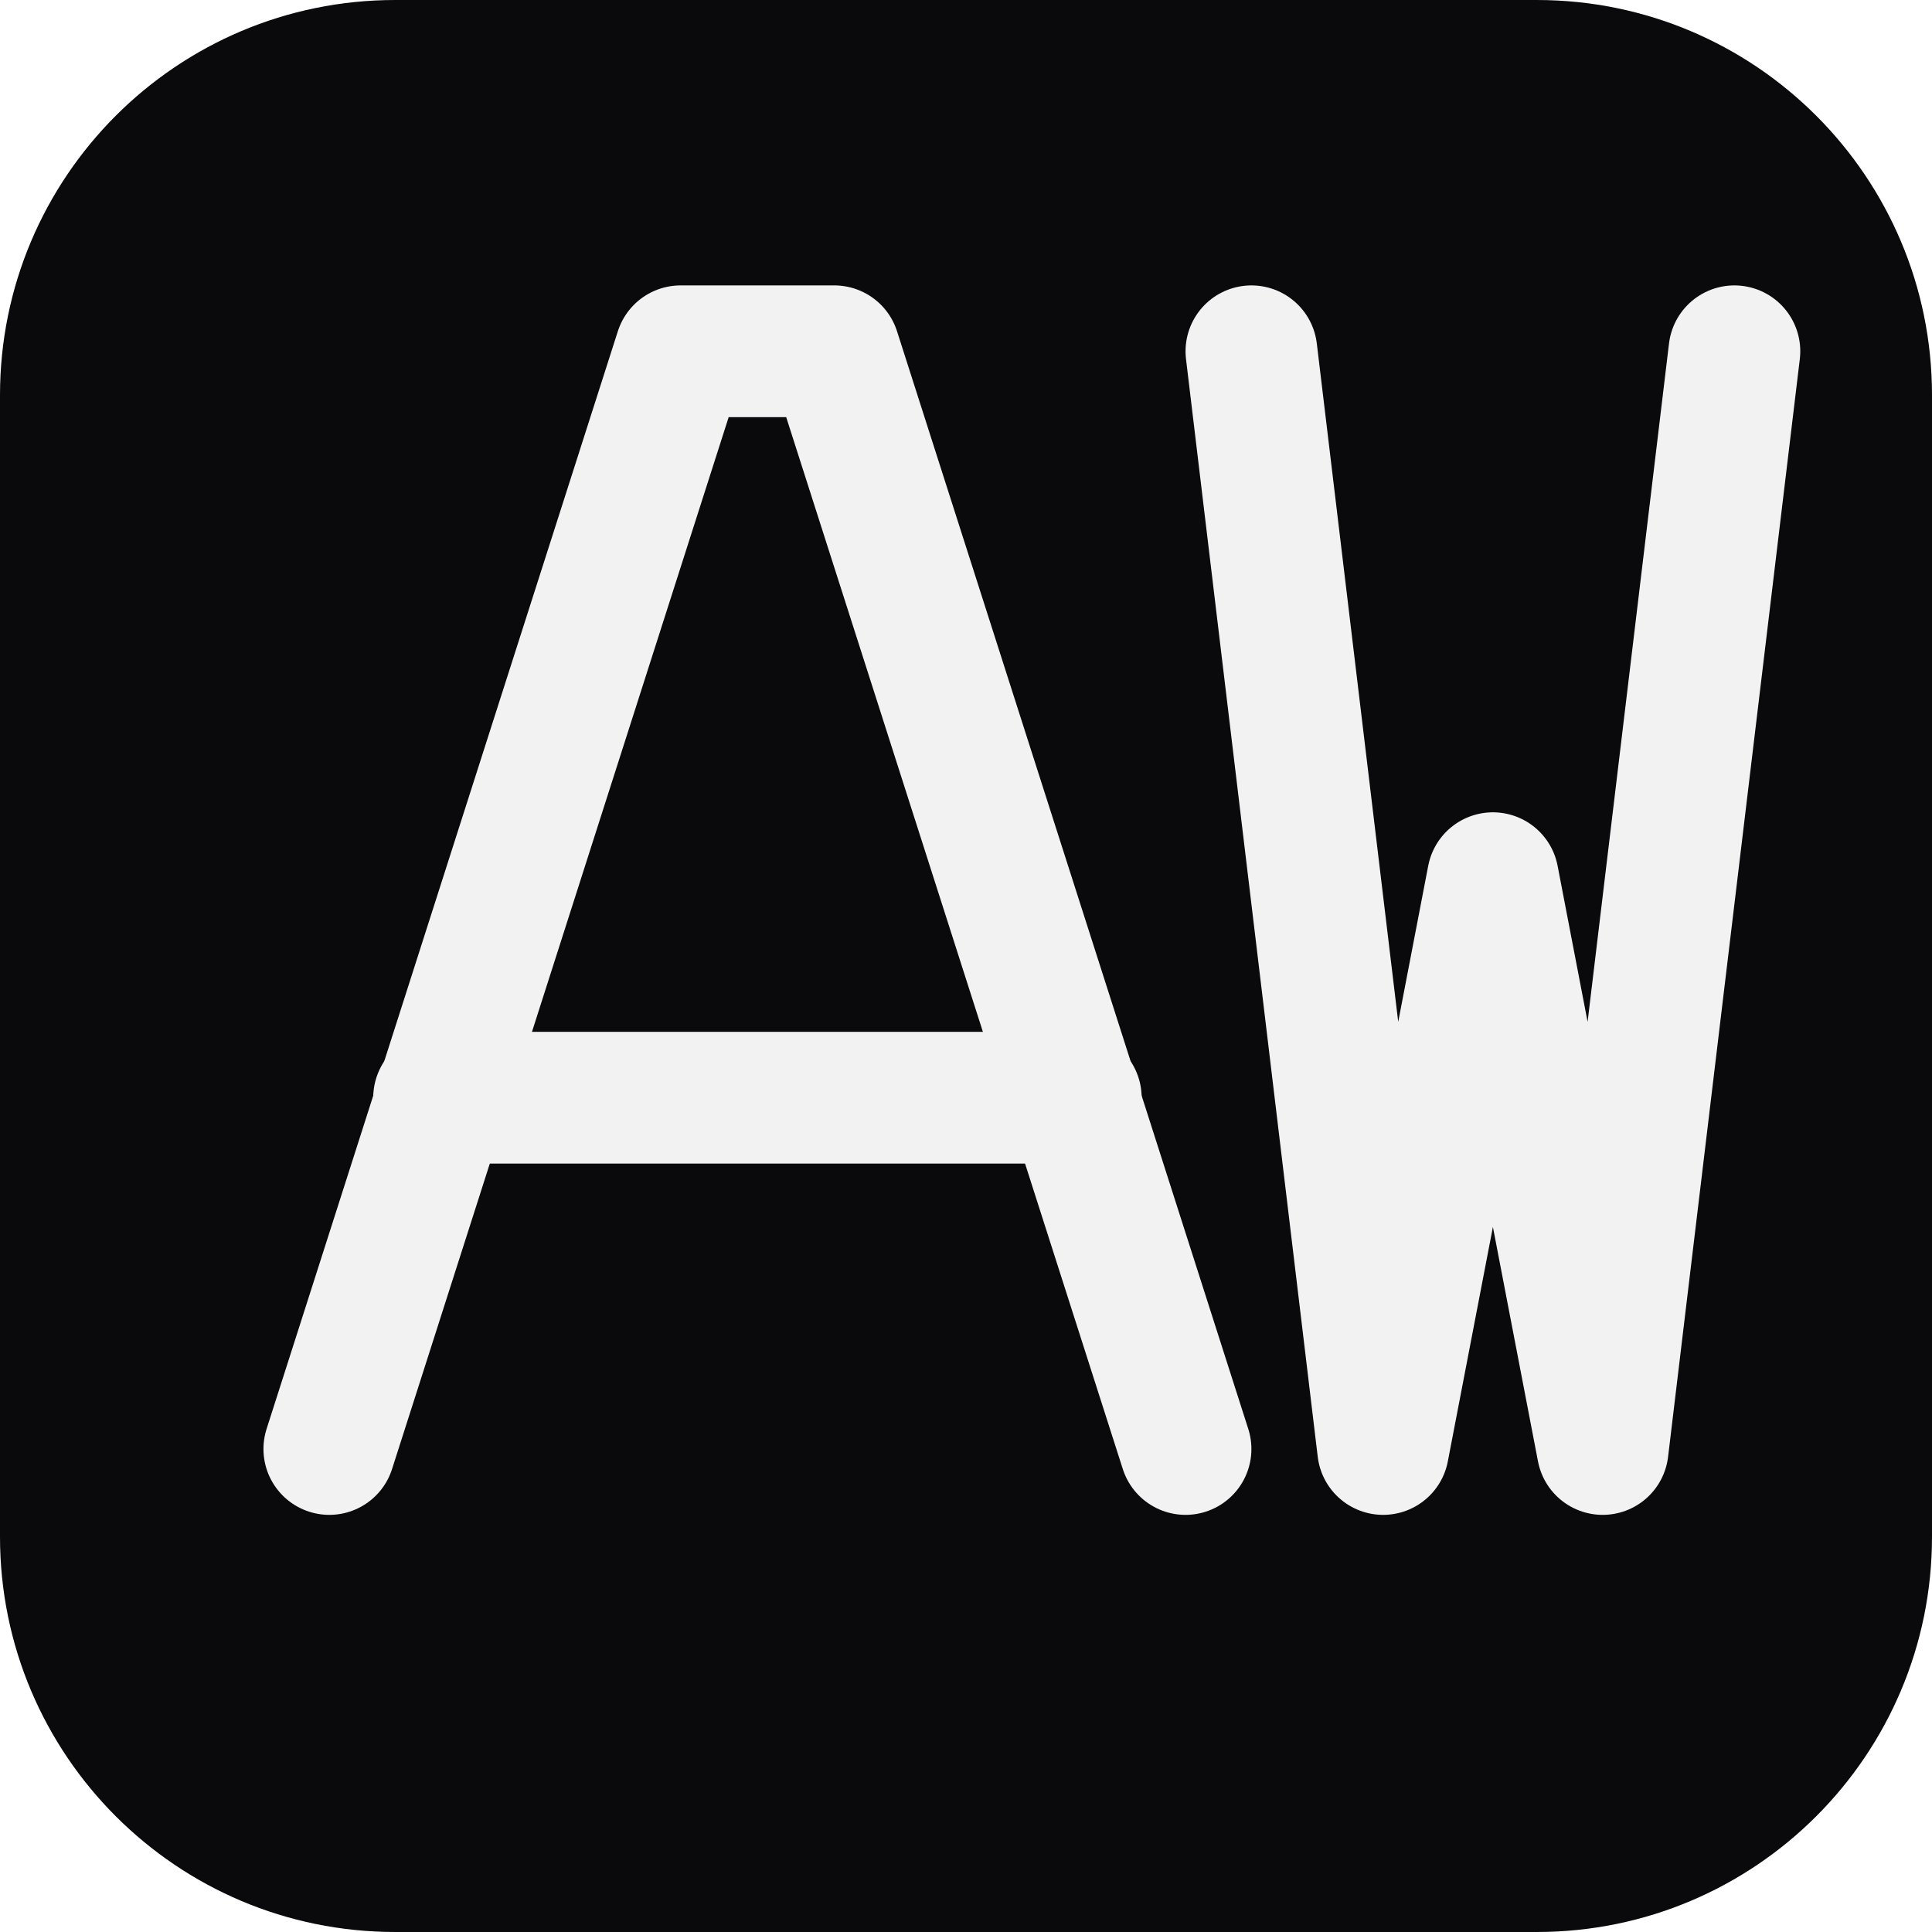
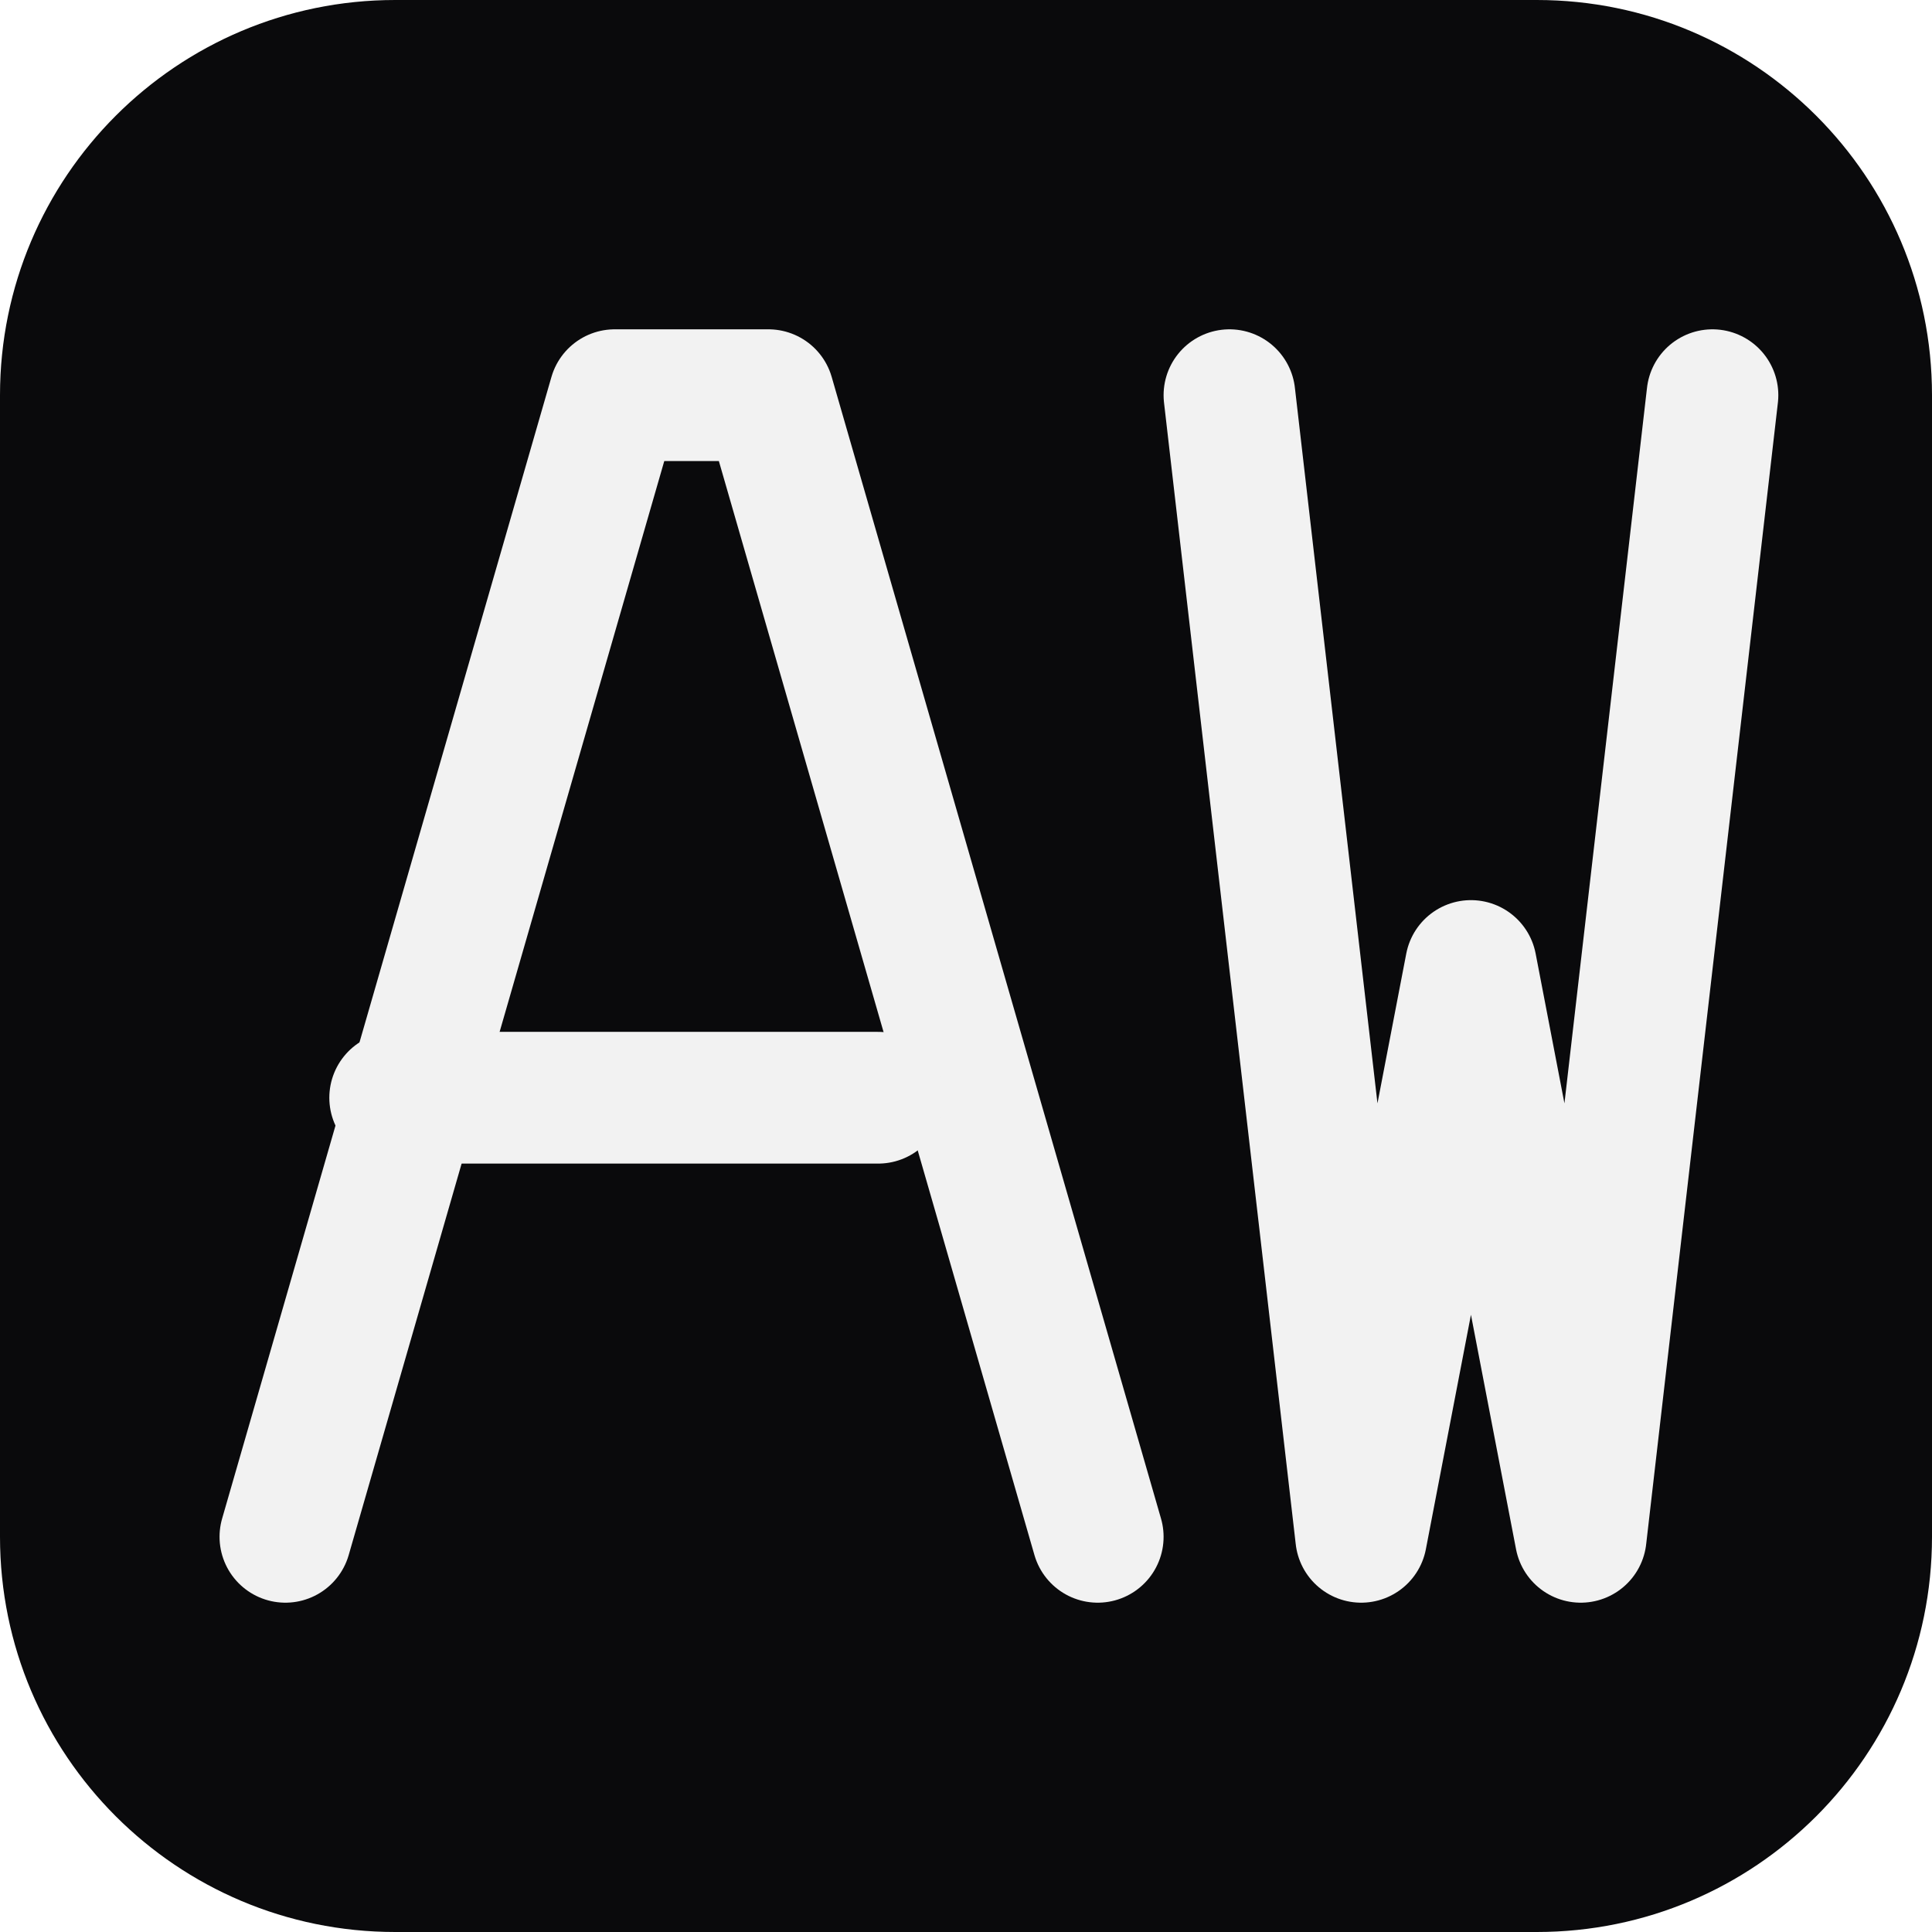
<svg xmlns="http://www.w3.org/2000/svg" viewBox="0 0 88 88" fill="none">
  <rect width="88" height="88" rx="18" fill="#0a0a0c" />
  <g transform="translate(0, 4)" stroke="#f2f2f2" stroke-width="6" stroke-linecap="round" stroke-linejoin="round">
-     <path d="M15 62 L31 12 L38 12 L54 62" />
-     <path d="M20 46 H49" />
-     <path d="M57 12 L63 62 L68 36 L73 62 L79 12" />
+     <path d="M13 66 L28 14 L35 14 L50 66" />
+     <path d="M18 46 H40" />
+     <path d="M56 14 L62 66 L67 40 L72 66 L78 14" />
  </g>
</svg>
